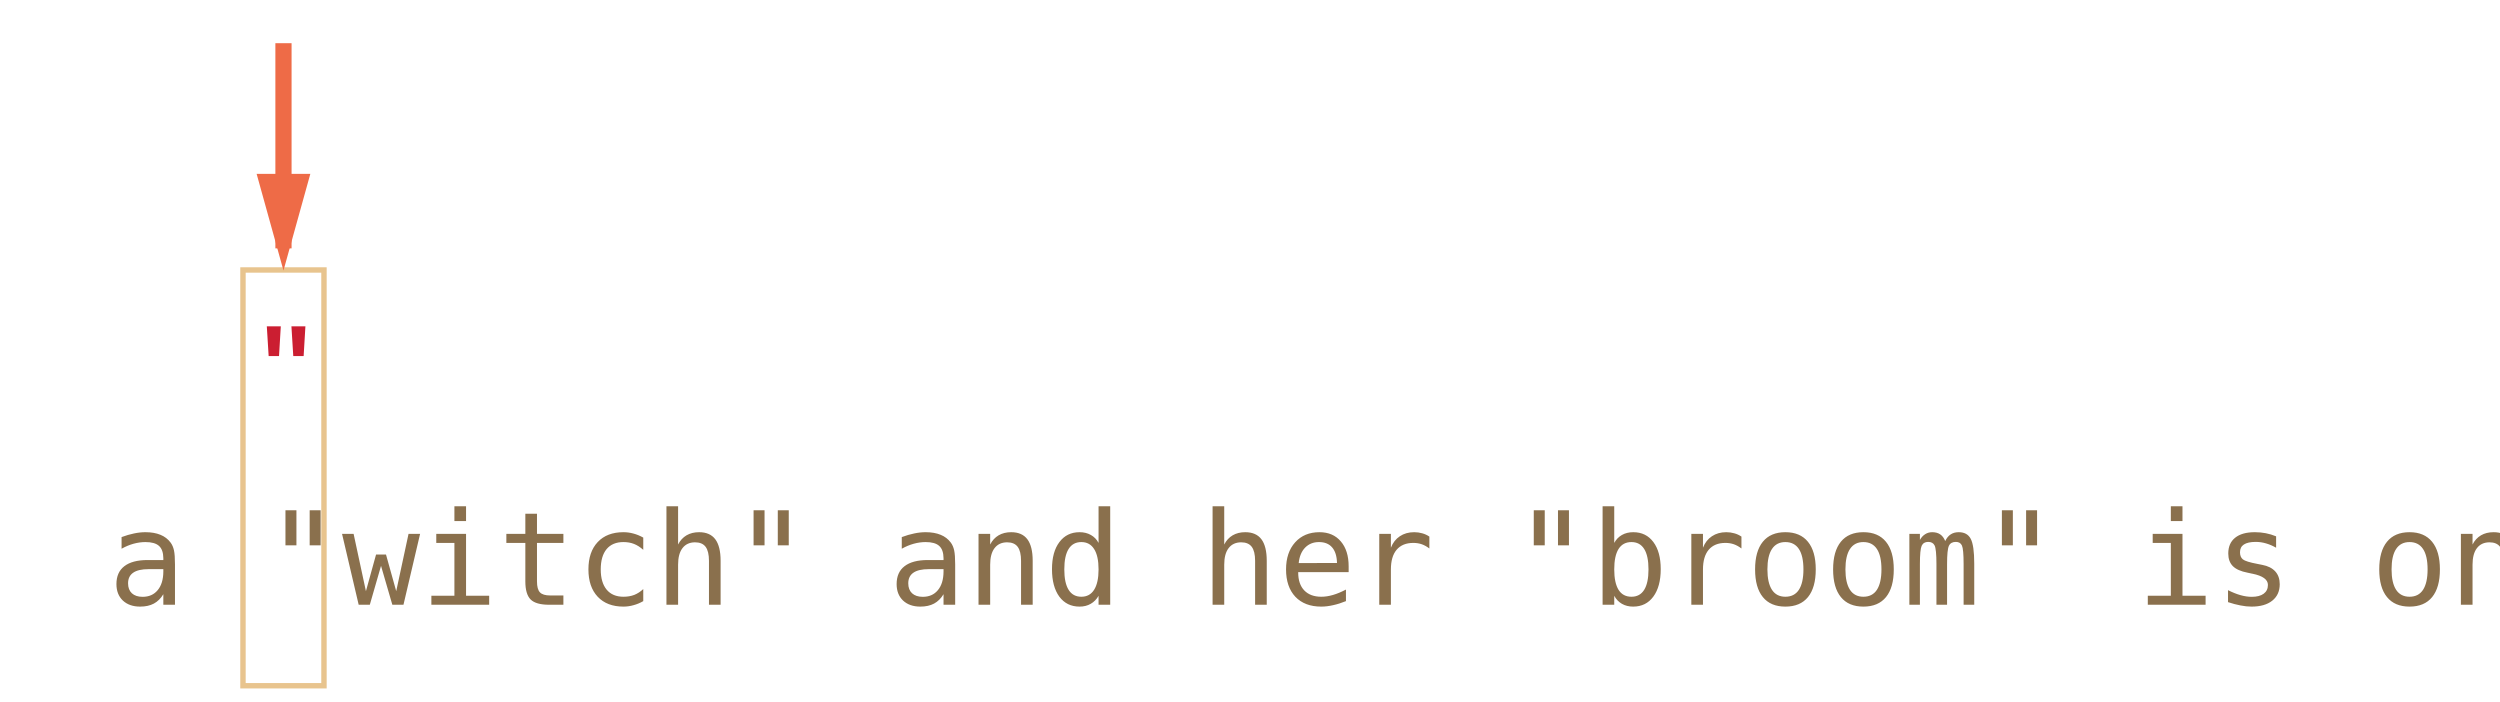
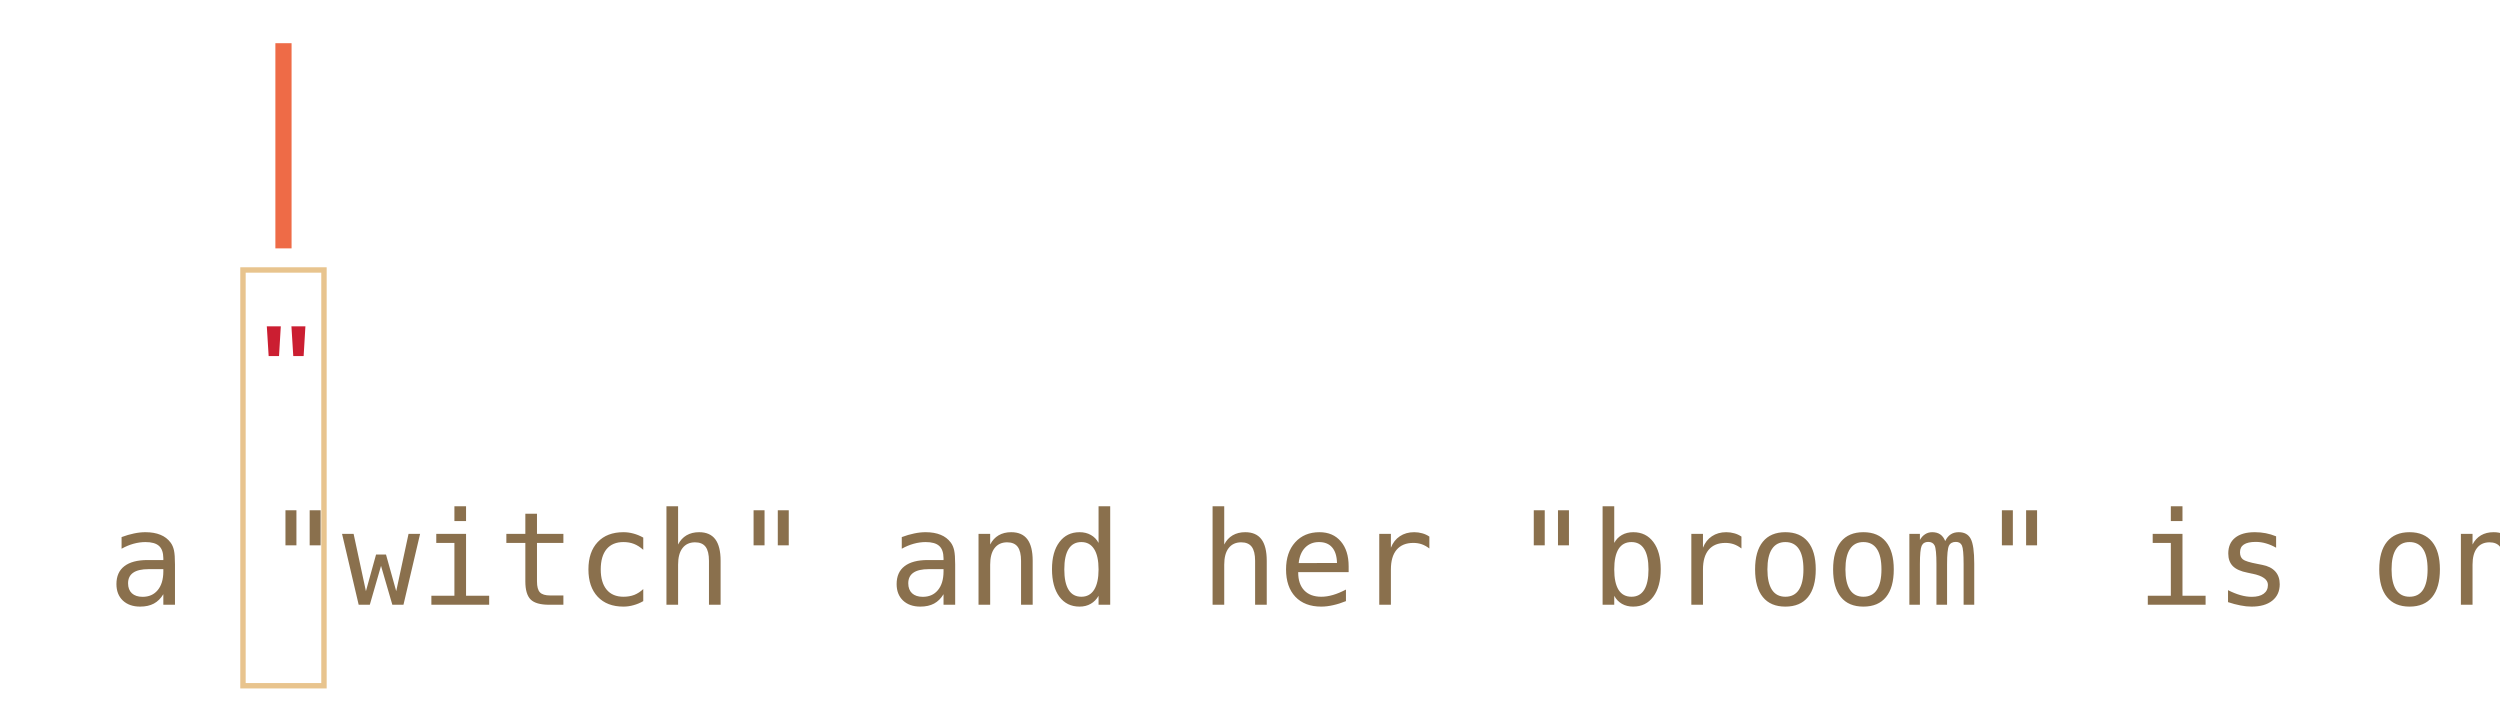
<svg xmlns="http://www.w3.org/2000/svg" width="463px" height="130px" viewBox="0 0 463 130" version="1.1">
  <defs />
  <g id="combined" stroke="none" stroke-width="1" fill="none" fill-rule="evenodd">
    <g id="witch_greedy1.svg">
      <text id="a-&quot;witch&quot;-and-her-&quot;b" font-family="Consolas" font-size="24" font-weight="normal" fill="#8A704D">
        <tspan x="20" y="112">a "witch" and her "broom" is one</tspan>
      </text>
      <rect id="Rectangle-1" stroke="#E8C48E" x="45" y="50" width="15" height="77" />
      <path d="M52.004,60.441 L51.676,65.938 L49.754,65.938 L49.414,60.441 L52.004,60.441 Z M56.562,60.441 L56.234,65.938 L54.312,65.938 L53.973,60.441 L56.562,60.441 Z" id="--&quot;-----------------" fill="#CB1E31" />
      <path d="M52.5,9.5 L52.5,44.5" id="Line" stroke="#EE6B47" stroke-width="3" stroke-linecap="square" fill="#EE6B47" />
-       <path id="Line-decoration-1" d="M52.5,44.5 C53.55,40.72 54.45,37.48 55.5,33.7 C53.4,33.7 51.6,33.7 49.5,33.7 C50.55,37.48 51.45,40.72 52.5,44.5 C52.5,44.5 52.5,44.5 52.5,44.5 Z" stroke="#EE6B47" stroke-width="3" stroke-linecap="square" fill="#EE6B47" />
    </g>
  </g>
</svg>
